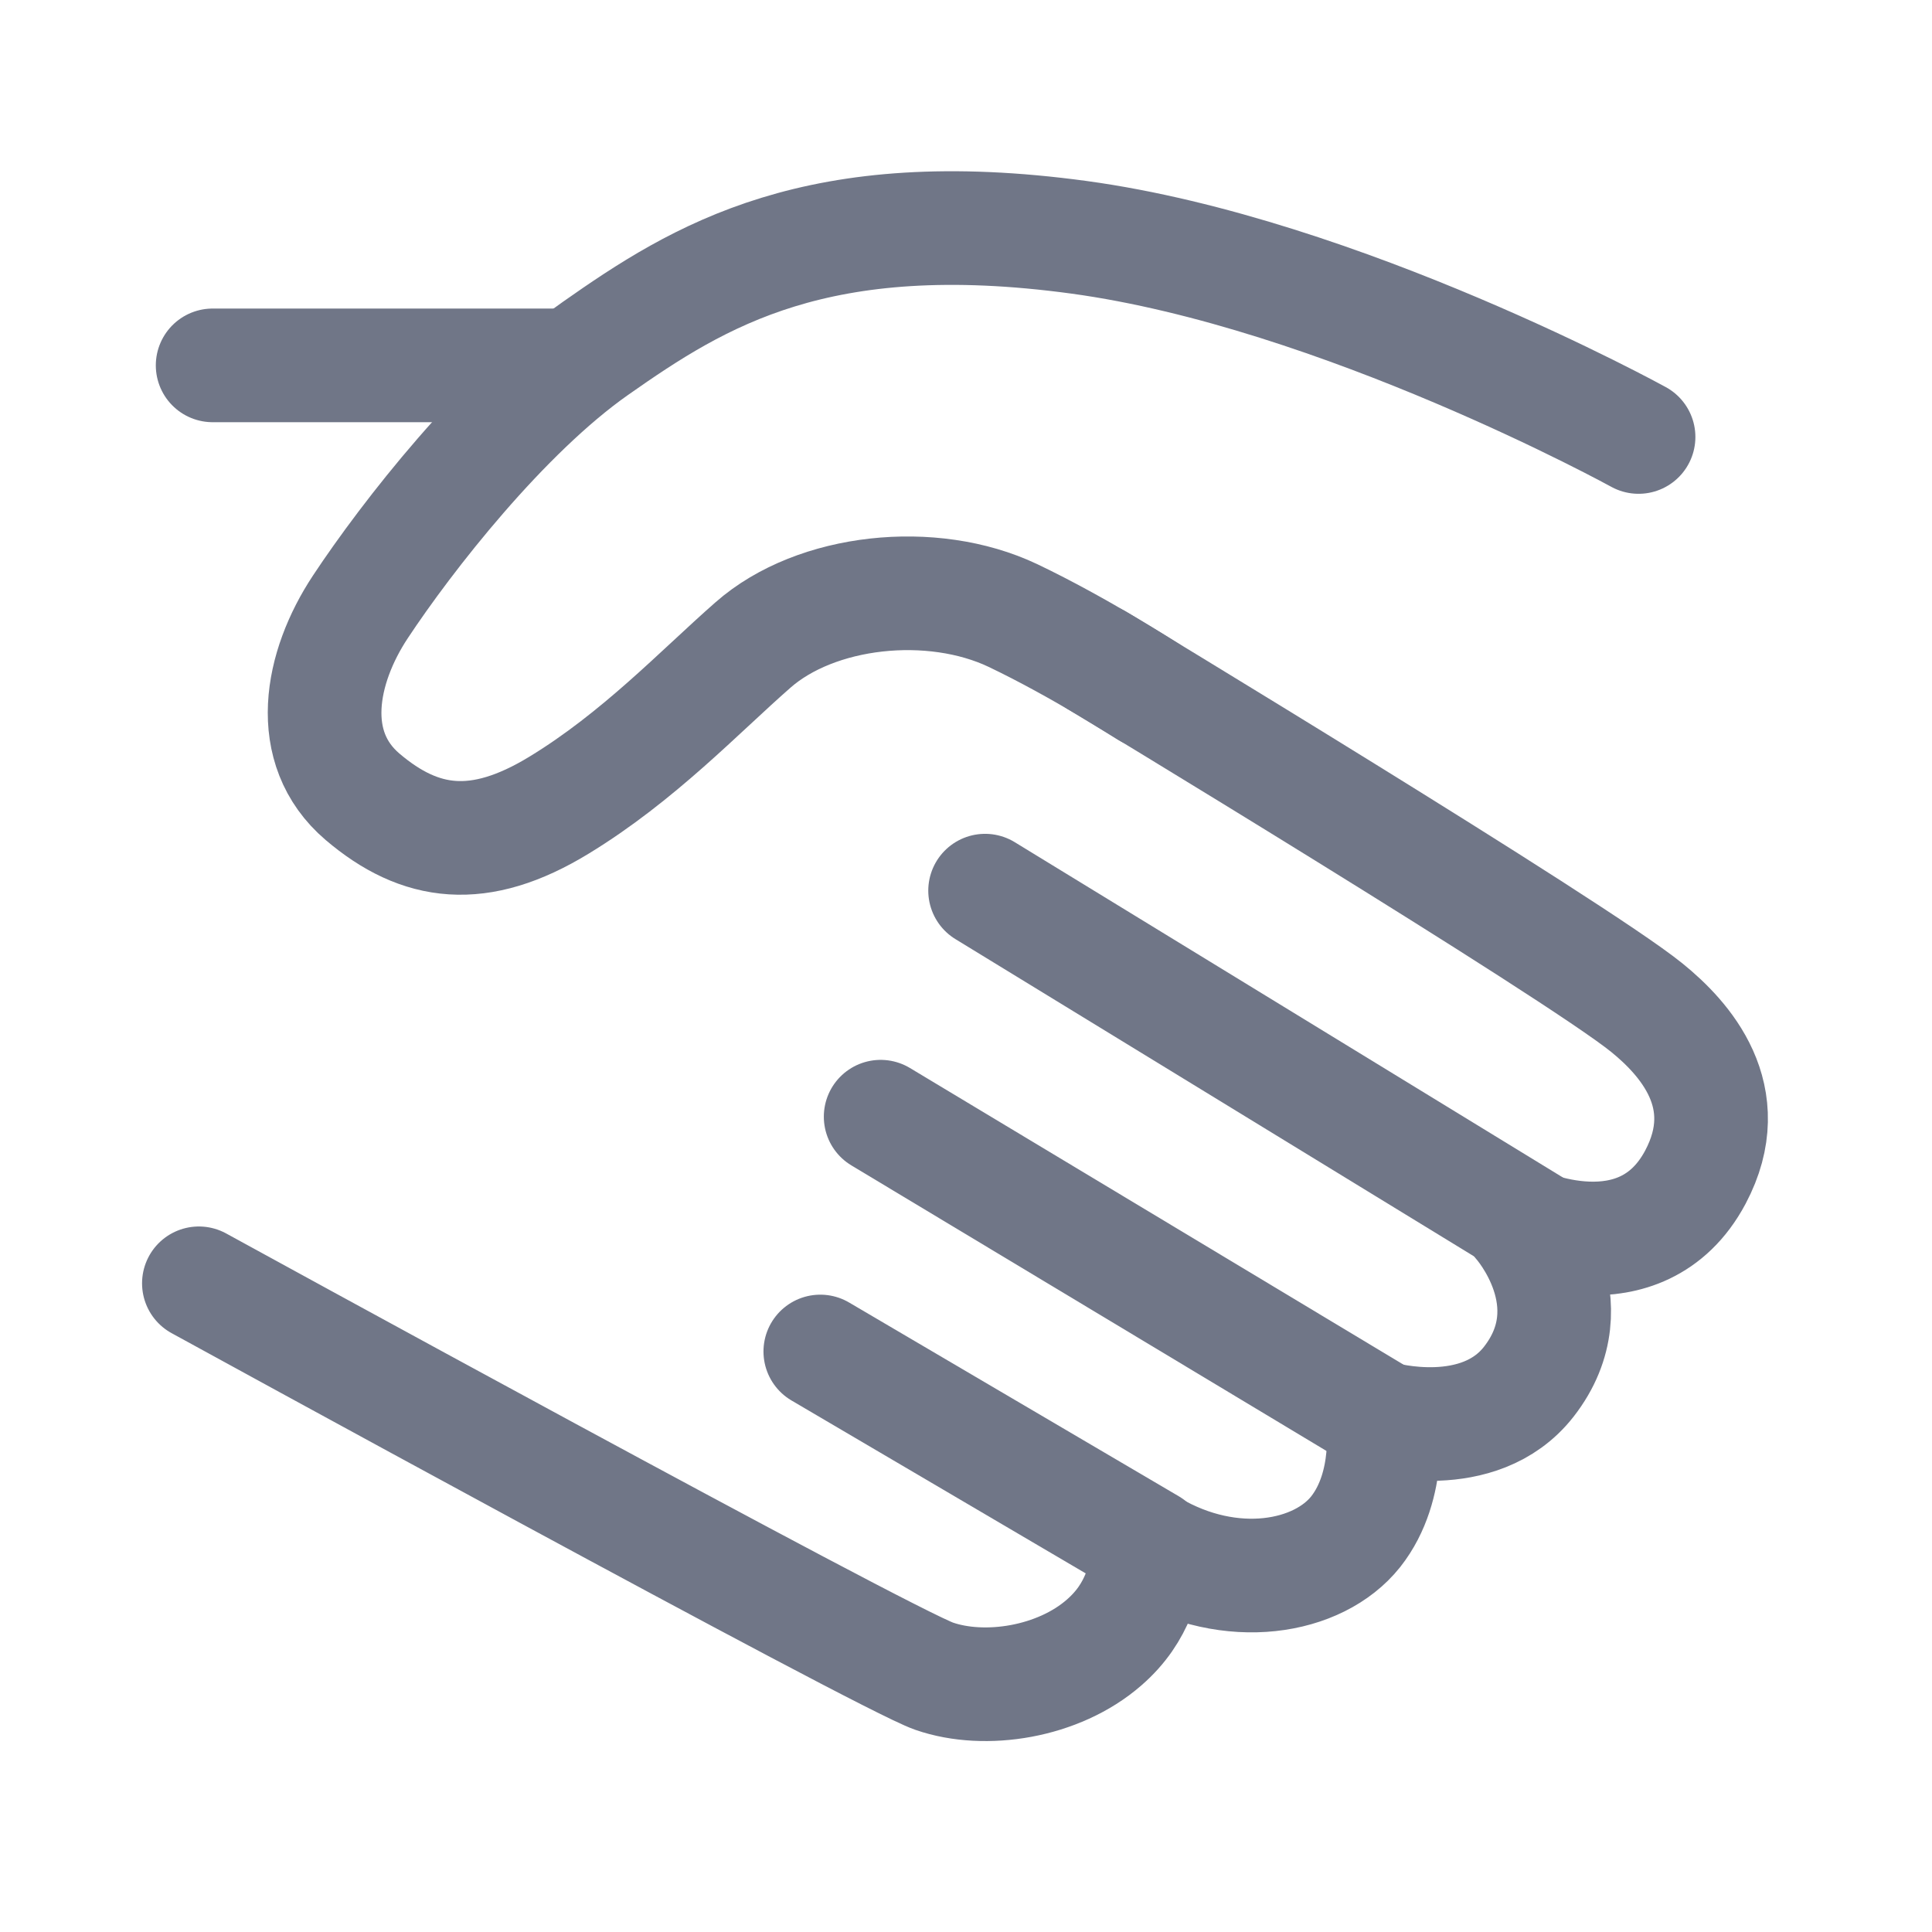
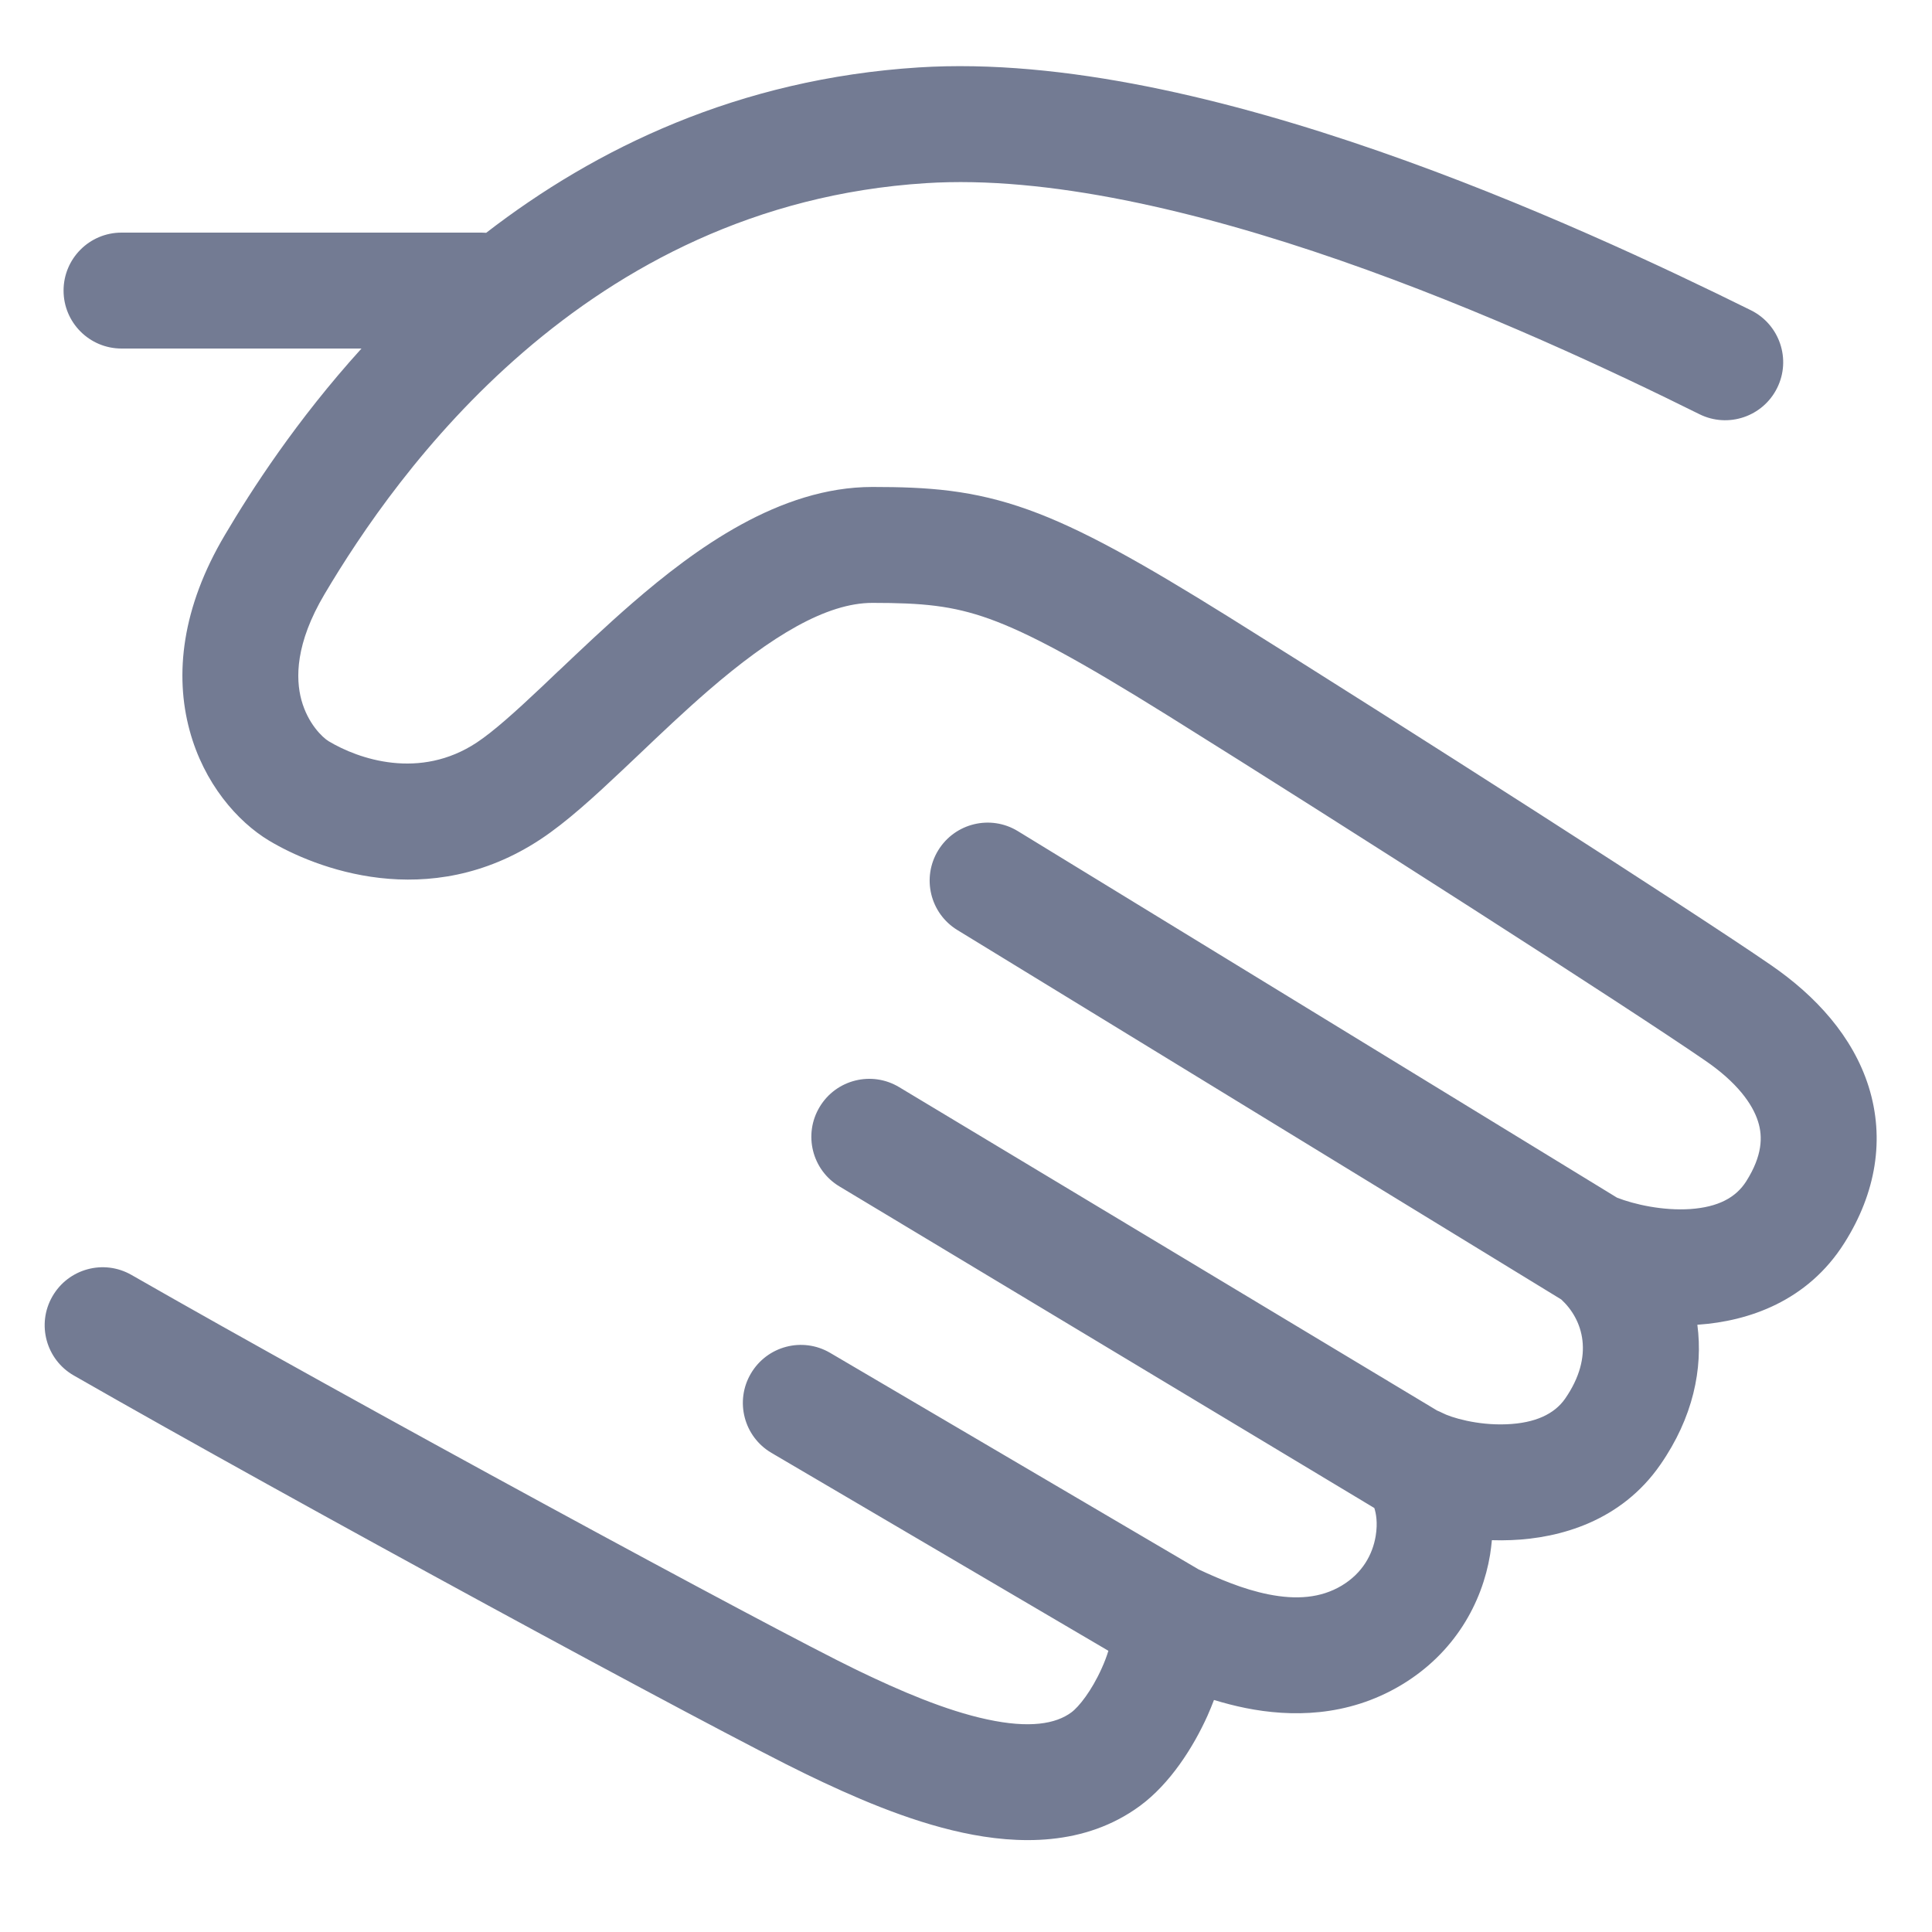
- <svg xmlns="http://www.w3.org/2000/svg" width="17" height="17" viewBox="0 0 17 17" fill="none">
-   <path d="M9.654 5.812C9.654 5.812 13.856 8.352 14.491 8.867C14.819 9.133 15.294 9.649 14.918 10.358C14.438 11.259 13.375 10.76 13.375 10.76C13.375 10.76 13.997 11.459 13.452 12.158C13.013 12.72 12.165 12.479 12.165 12.479C12.165 12.479 12.254 13.068 11.928 13.479C11.601 13.889 10.835 14.027 10.132 13.614C10.072 13.88 10.024 14.184 9.716 14.452C9.315 14.803 8.668 14.905 8.219 14.749C7.771 14.593 1.75 11.292 1.75 11.292" stroke="#707687" stroke-linecap="round" stroke-linejoin="round" />
-   <path d="M8.668 7.837L13.497 10.791" stroke="#707687" stroke-miterlimit="10" stroke-linecap="round" />
-   <path d="M7.749 9.826L12.153 12.473" stroke="#707687" stroke-miterlimit="10" stroke-linecap="round" />
-   <path d="M7.218 11.892L10.119 13.597" stroke="#707687" stroke-miterlimit="10" stroke-linecap="round" />
-   <path d="M10.1 6.084C10.1 6.084 9.502 5.697 8.913 5.416C8.201 5.078 7.18 5.187 6.625 5.676C6.156 6.087 5.619 6.659 4.917 7.086C4.216 7.513 3.698 7.443 3.19 7.011C2.683 6.579 2.817 5.875 3.171 5.34C3.581 4.72 4.427 3.636 5.239 3.066C6.154 2.423 7.193 1.775 9.494 2.088C11.796 2.402 14.418 3.845 14.418 3.845" stroke="#707687" stroke-miterlimit="10" stroke-linecap="round" />
-   <path d="M1.871 3.215H4.868" stroke="#707687" stroke-miterlimit="10" stroke-linecap="round" />
+ <svg xmlns="http://www.w3.org/2000/svg" width="20" height="20" viewBox="0 0 20 20" fill="none">
+   <path fill-rule="evenodd" clip-rule="evenodd" d="M14.269 1.563C15.818 2.101 17.234 2.771 18.126 3.212C18.423 3.36 18.544 3.72 18.397 4.016C18.25 4.313 17.89 4.435 17.593 4.288C16.719 3.854 15.354 3.21 13.875 2.696C12.383 2.178 10.838 1.816 9.585 1.896C6.044 2.121 4.095 4.91 3.36 6.15C3.056 6.662 3.06 7.024 3.12 7.246C3.187 7.491 3.338 7.634 3.402 7.673C3.714 7.86 4.346 8.076 4.935 7.687C5.104 7.575 5.323 7.38 5.611 7.108C5.666 7.056 5.723 7.002 5.781 6.946L5.782 6.946C6.015 6.725 6.276 6.477 6.546 6.243C7.195 5.681 8.068 5.041 9.031 5.041C9.606 5.041 10.073 5.071 10.646 5.277C11.192 5.473 11.811 5.82 12.724 6.389C14.551 7.53 17.525 9.434 18.332 9.99C18.798 10.31 19.18 10.729 19.344 11.248C19.514 11.789 19.42 12.35 19.093 12.867C18.711 13.473 18.097 13.677 17.581 13.713L17.571 13.714C17.631 14.17 17.526 14.675 17.188 15.162C16.783 15.747 16.15 15.923 15.646 15.943C15.578 15.946 15.511 15.946 15.444 15.944C15.439 15.995 15.433 16.046 15.425 16.096C15.343 16.59 15.061 17.112 14.503 17.445C13.944 17.778 13.358 17.774 12.897 17.682C12.782 17.659 12.672 17.63 12.567 17.598C12.546 17.653 12.524 17.707 12.5 17.761C12.353 18.087 12.114 18.464 11.8 18.695C11.228 19.115 10.533 19.094 9.966 18.972C9.387 18.848 8.808 18.59 8.349 18.368C7.422 17.921 3.021 15.532 0.764 14.239C0.477 14.075 0.377 13.708 0.542 13.421C0.707 13.133 1.073 13.033 1.361 13.198C3.615 14.489 7.984 16.86 8.87 17.288C9.317 17.504 9.789 17.707 10.218 17.799C10.658 17.894 10.929 17.846 11.09 17.727C11.168 17.67 11.3 17.504 11.405 17.27C11.434 17.206 11.457 17.145 11.474 17.089L7.986 15.04C7.7 14.872 7.605 14.504 7.773 14.219C7.941 13.933 8.308 13.837 8.594 14.005L12.409 16.247C12.615 16.342 12.862 16.451 13.132 16.505C13.419 16.562 13.671 16.544 13.888 16.415C14.105 16.285 14.209 16.092 14.241 15.901C14.264 15.761 14.244 15.664 14.227 15.611L8.69 12.282C8.406 12.112 8.314 11.743 8.485 11.459C8.655 11.175 9.024 11.083 9.308 11.254L14.877 14.602C14.895 14.609 14.912 14.617 14.93 14.626C15.018 14.673 15.293 14.757 15.597 14.744C15.893 14.732 16.091 14.638 16.202 14.479C16.509 14.036 16.387 13.659 16.162 13.452L9.911 9.628C9.628 9.455 9.539 9.086 9.712 8.803C9.885 8.52 10.255 8.431 10.537 8.604L16.739 12.398C16.917 12.468 17.214 12.535 17.498 12.516C17.783 12.496 17.969 12.4 18.078 12.227C18.243 11.965 18.25 11.768 18.199 11.609C18.142 11.428 17.982 11.205 17.652 10.979C16.87 10.44 13.917 8.548 12.089 7.407C11.174 6.837 10.652 6.554 10.241 6.406C9.857 6.269 9.551 6.241 9.031 6.241C8.556 6.241 7.986 6.583 7.331 7.15C7.084 7.364 6.849 7.587 6.618 7.807C6.557 7.865 6.496 7.923 6.434 7.981C6.158 8.241 5.866 8.51 5.596 8.688C4.435 9.455 3.255 8.984 2.785 8.702C2.459 8.506 2.11 8.11 1.962 7.558C1.807 6.984 1.881 6.291 2.328 5.538C2.602 5.074 3.067 4.353 3.742 3.608H1.258C0.926 3.608 0.658 3.339 0.658 3.008C0.658 2.677 0.926 2.408 1.258 2.408H4.986C5.002 2.408 5.017 2.409 5.033 2.41C6.166 1.535 7.643 0.817 9.509 0.698C11.006 0.603 12.734 1.03 14.269 1.563Z" fill="#737B93" />
</svg>
